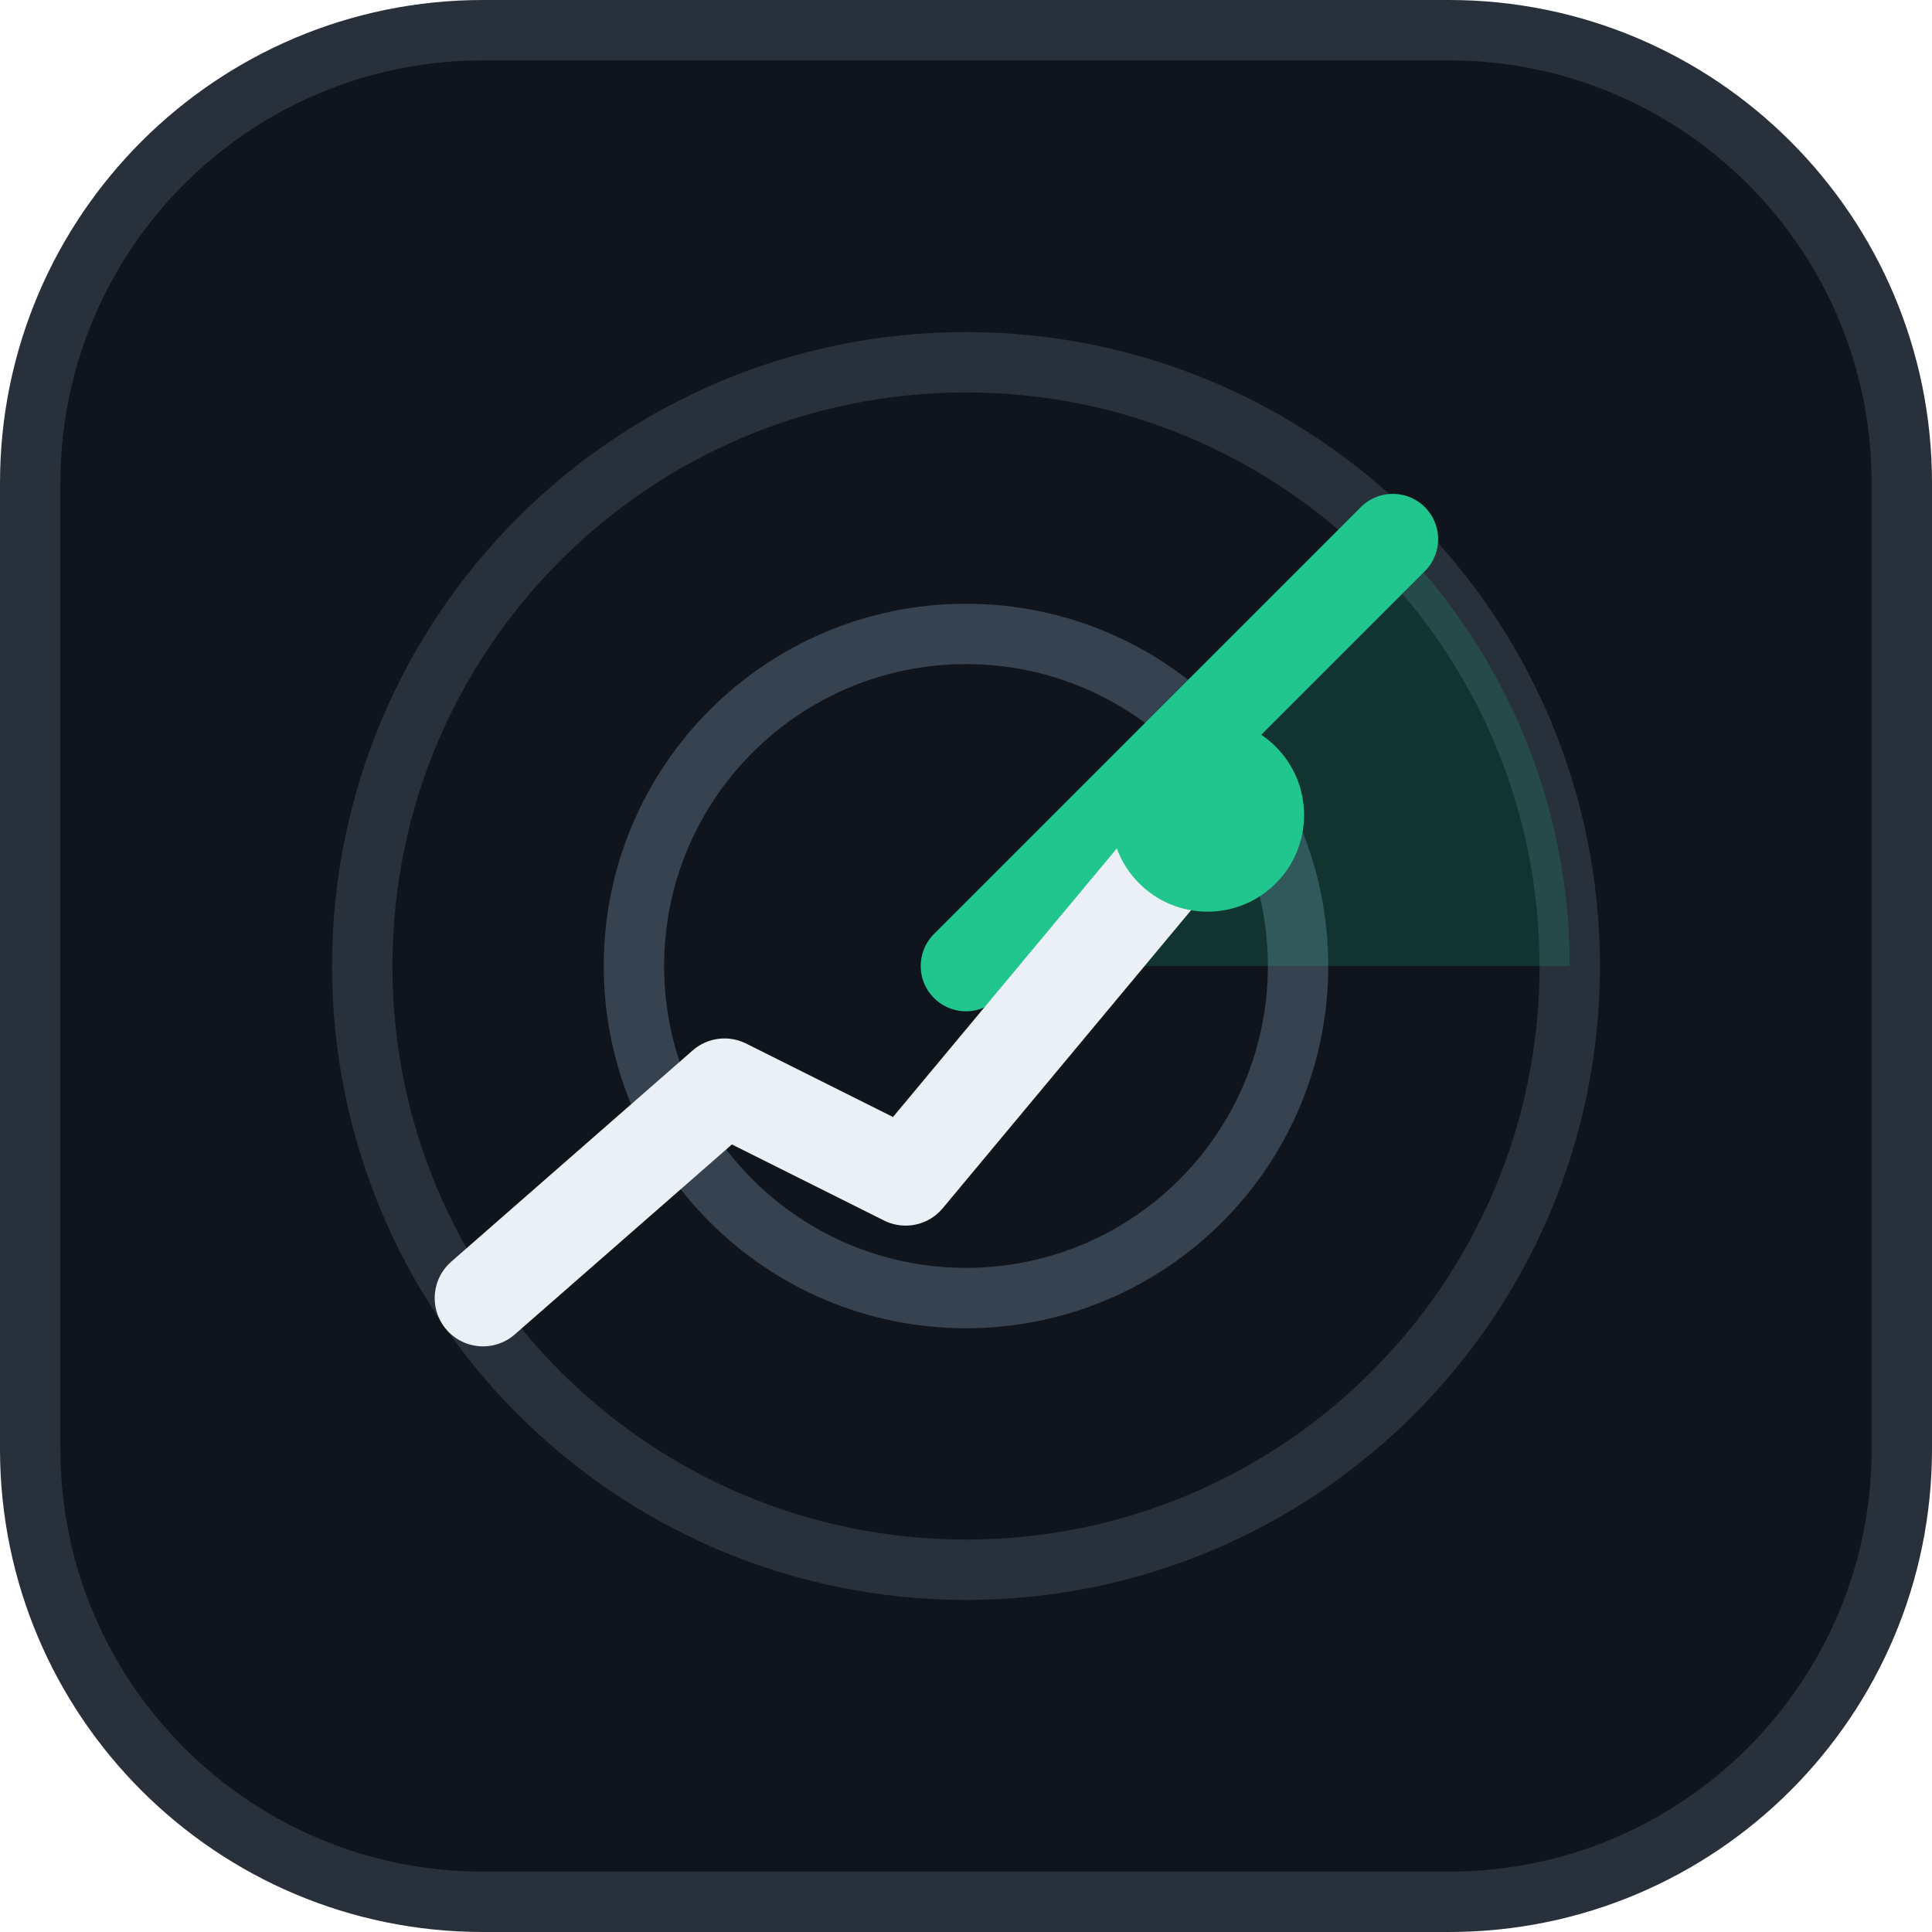
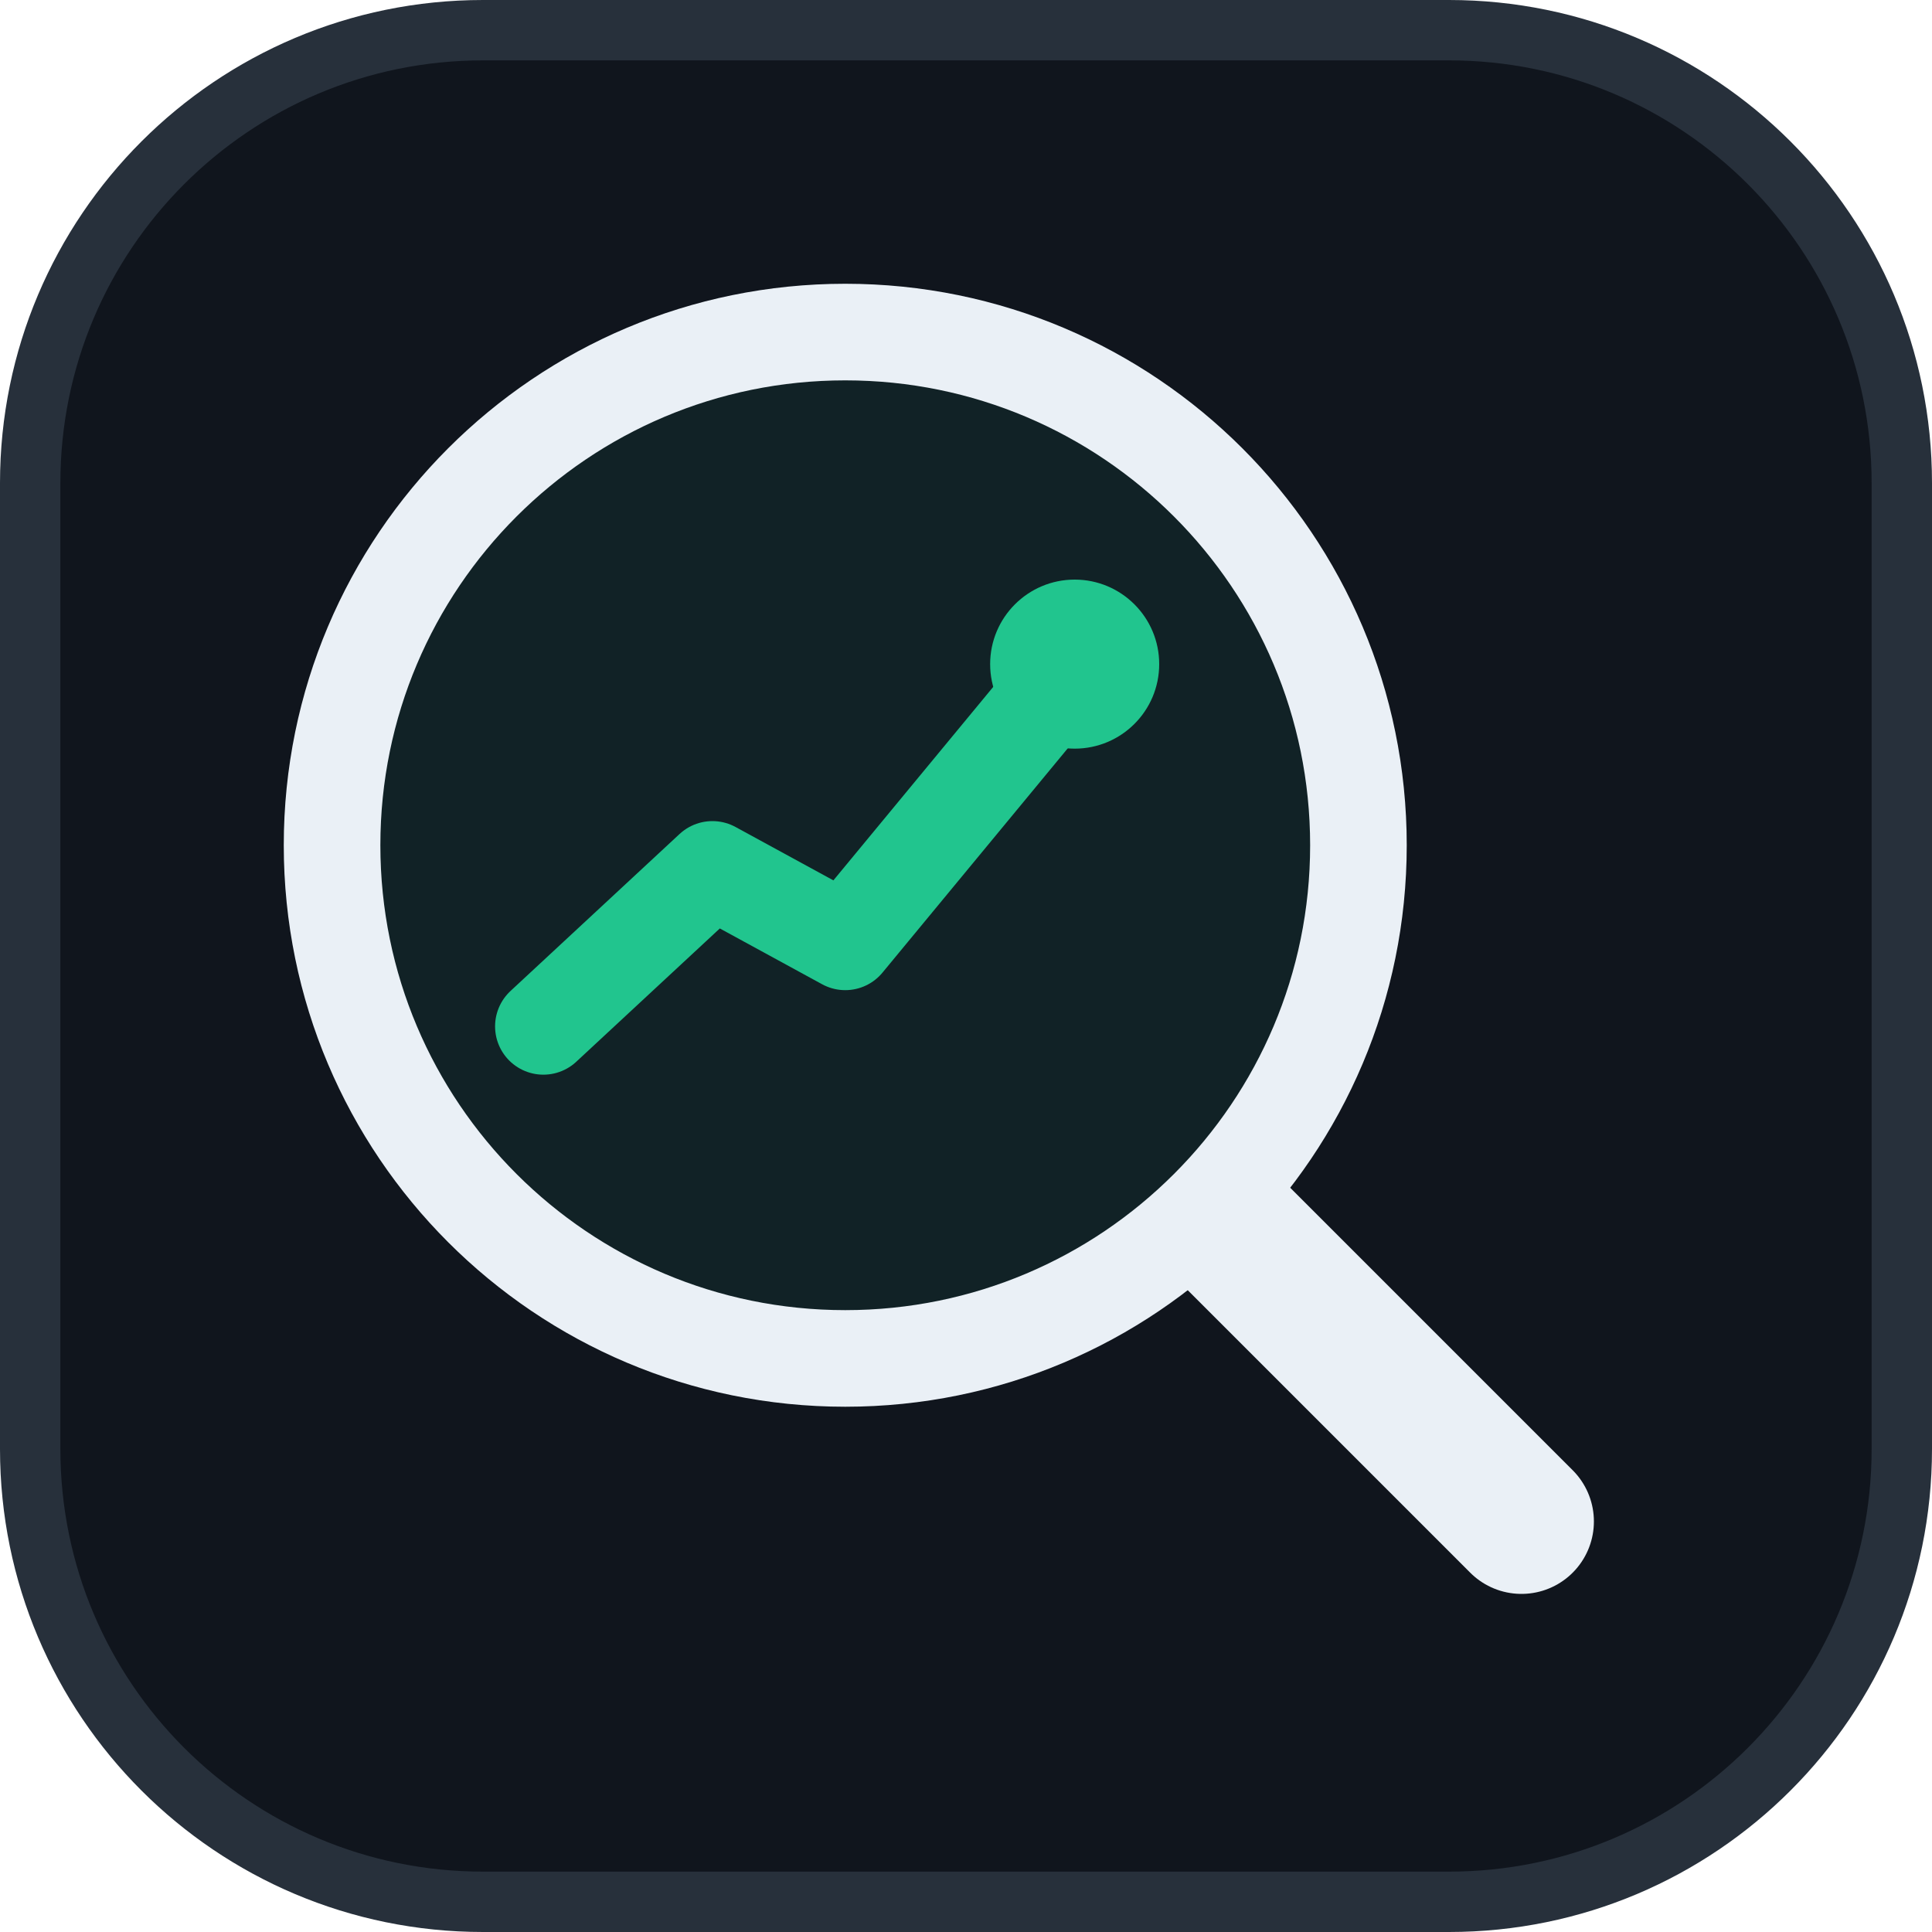
- <svg xmlns="http://www.w3.org/2000/svg" viewBox="0 0 32 32" fill="none" role="img" aria-label="Long Radar">
+ <svg xmlns="http://www.w3.org/2000/svg" viewBox="0 0 32 32" fill="none" role="img" aria-label="AlphaLens">
  <rect x="0.5" y="0.5" width="31" height="31" rx="7.5" fill="#10151D" stroke="#27303B" />
-   <circle cx="16" cy="16" r="10" stroke="#27303B" />
-   <circle cx="16" cy="16" r="5.5" stroke="#364250" />
-   <path d="M16 16 L23.07 8.93 A10 10 0 0 1 26 16 Z" fill="#21C58E" fill-opacity="0.18" />
-   <path d="M16 16 L23.07 8.93" stroke="#21C58E" stroke-width="1.5" stroke-linecap="round" />
-   <path d="M8 21.5 L12 18 L15 19.5 L20 13.5" stroke="#EAF0F6" stroke-width="1.6" stroke-linecap="round" stroke-linejoin="round" />
-   <circle cx="20" cy="13.5" r="1.6" fill="#21C58E" />
+   <circle cx="14" cy="14" r="8.5" fill="#21C58E" fill-opacity="0.08" stroke="#EAF0F6" stroke-width="1.6" />
+   <path d="M20.4 20.4 L25.2 25.2" stroke="#EAF0F6" stroke-width="2.4" stroke-linecap="round" />
+   <path d="M9 17 L11.8 14.4 L14 15.6 L17.8 11" stroke="#21C58E" stroke-width="1.6" stroke-linecap="round" stroke-linejoin="round" />
+   <circle cx="17.8" cy="11" r="1.4" fill="#21C58E" />
</svg>
